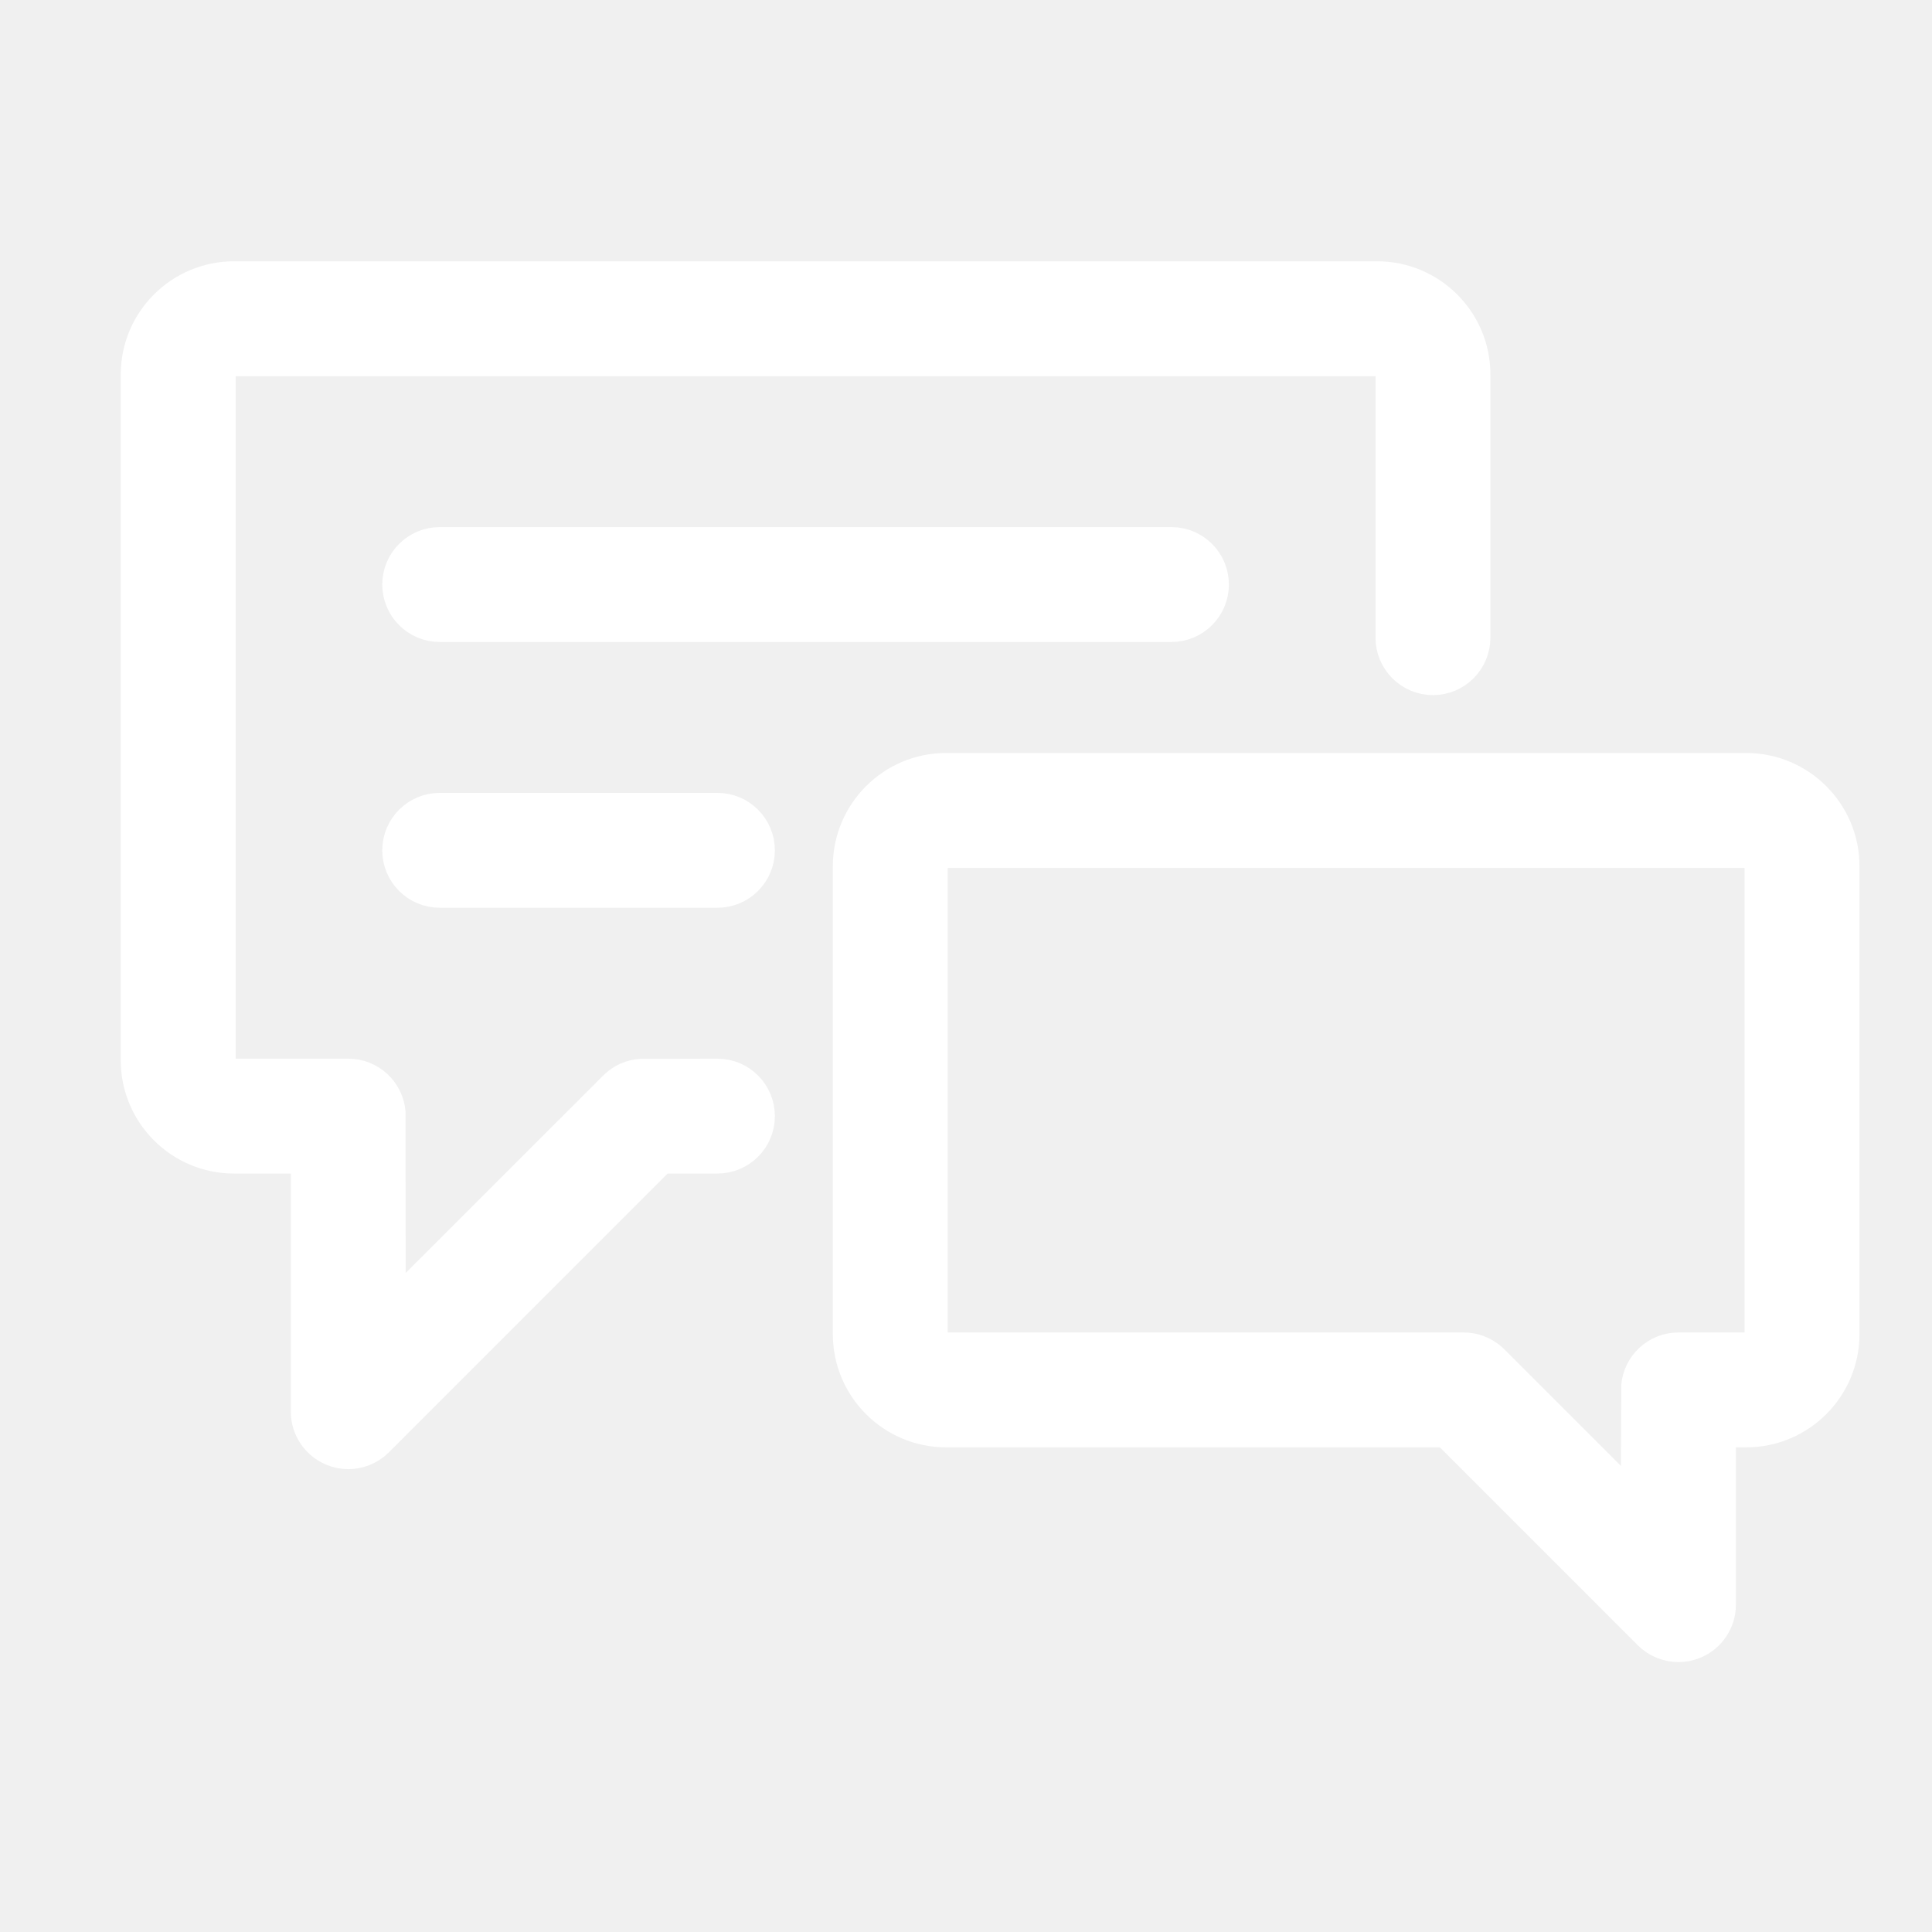
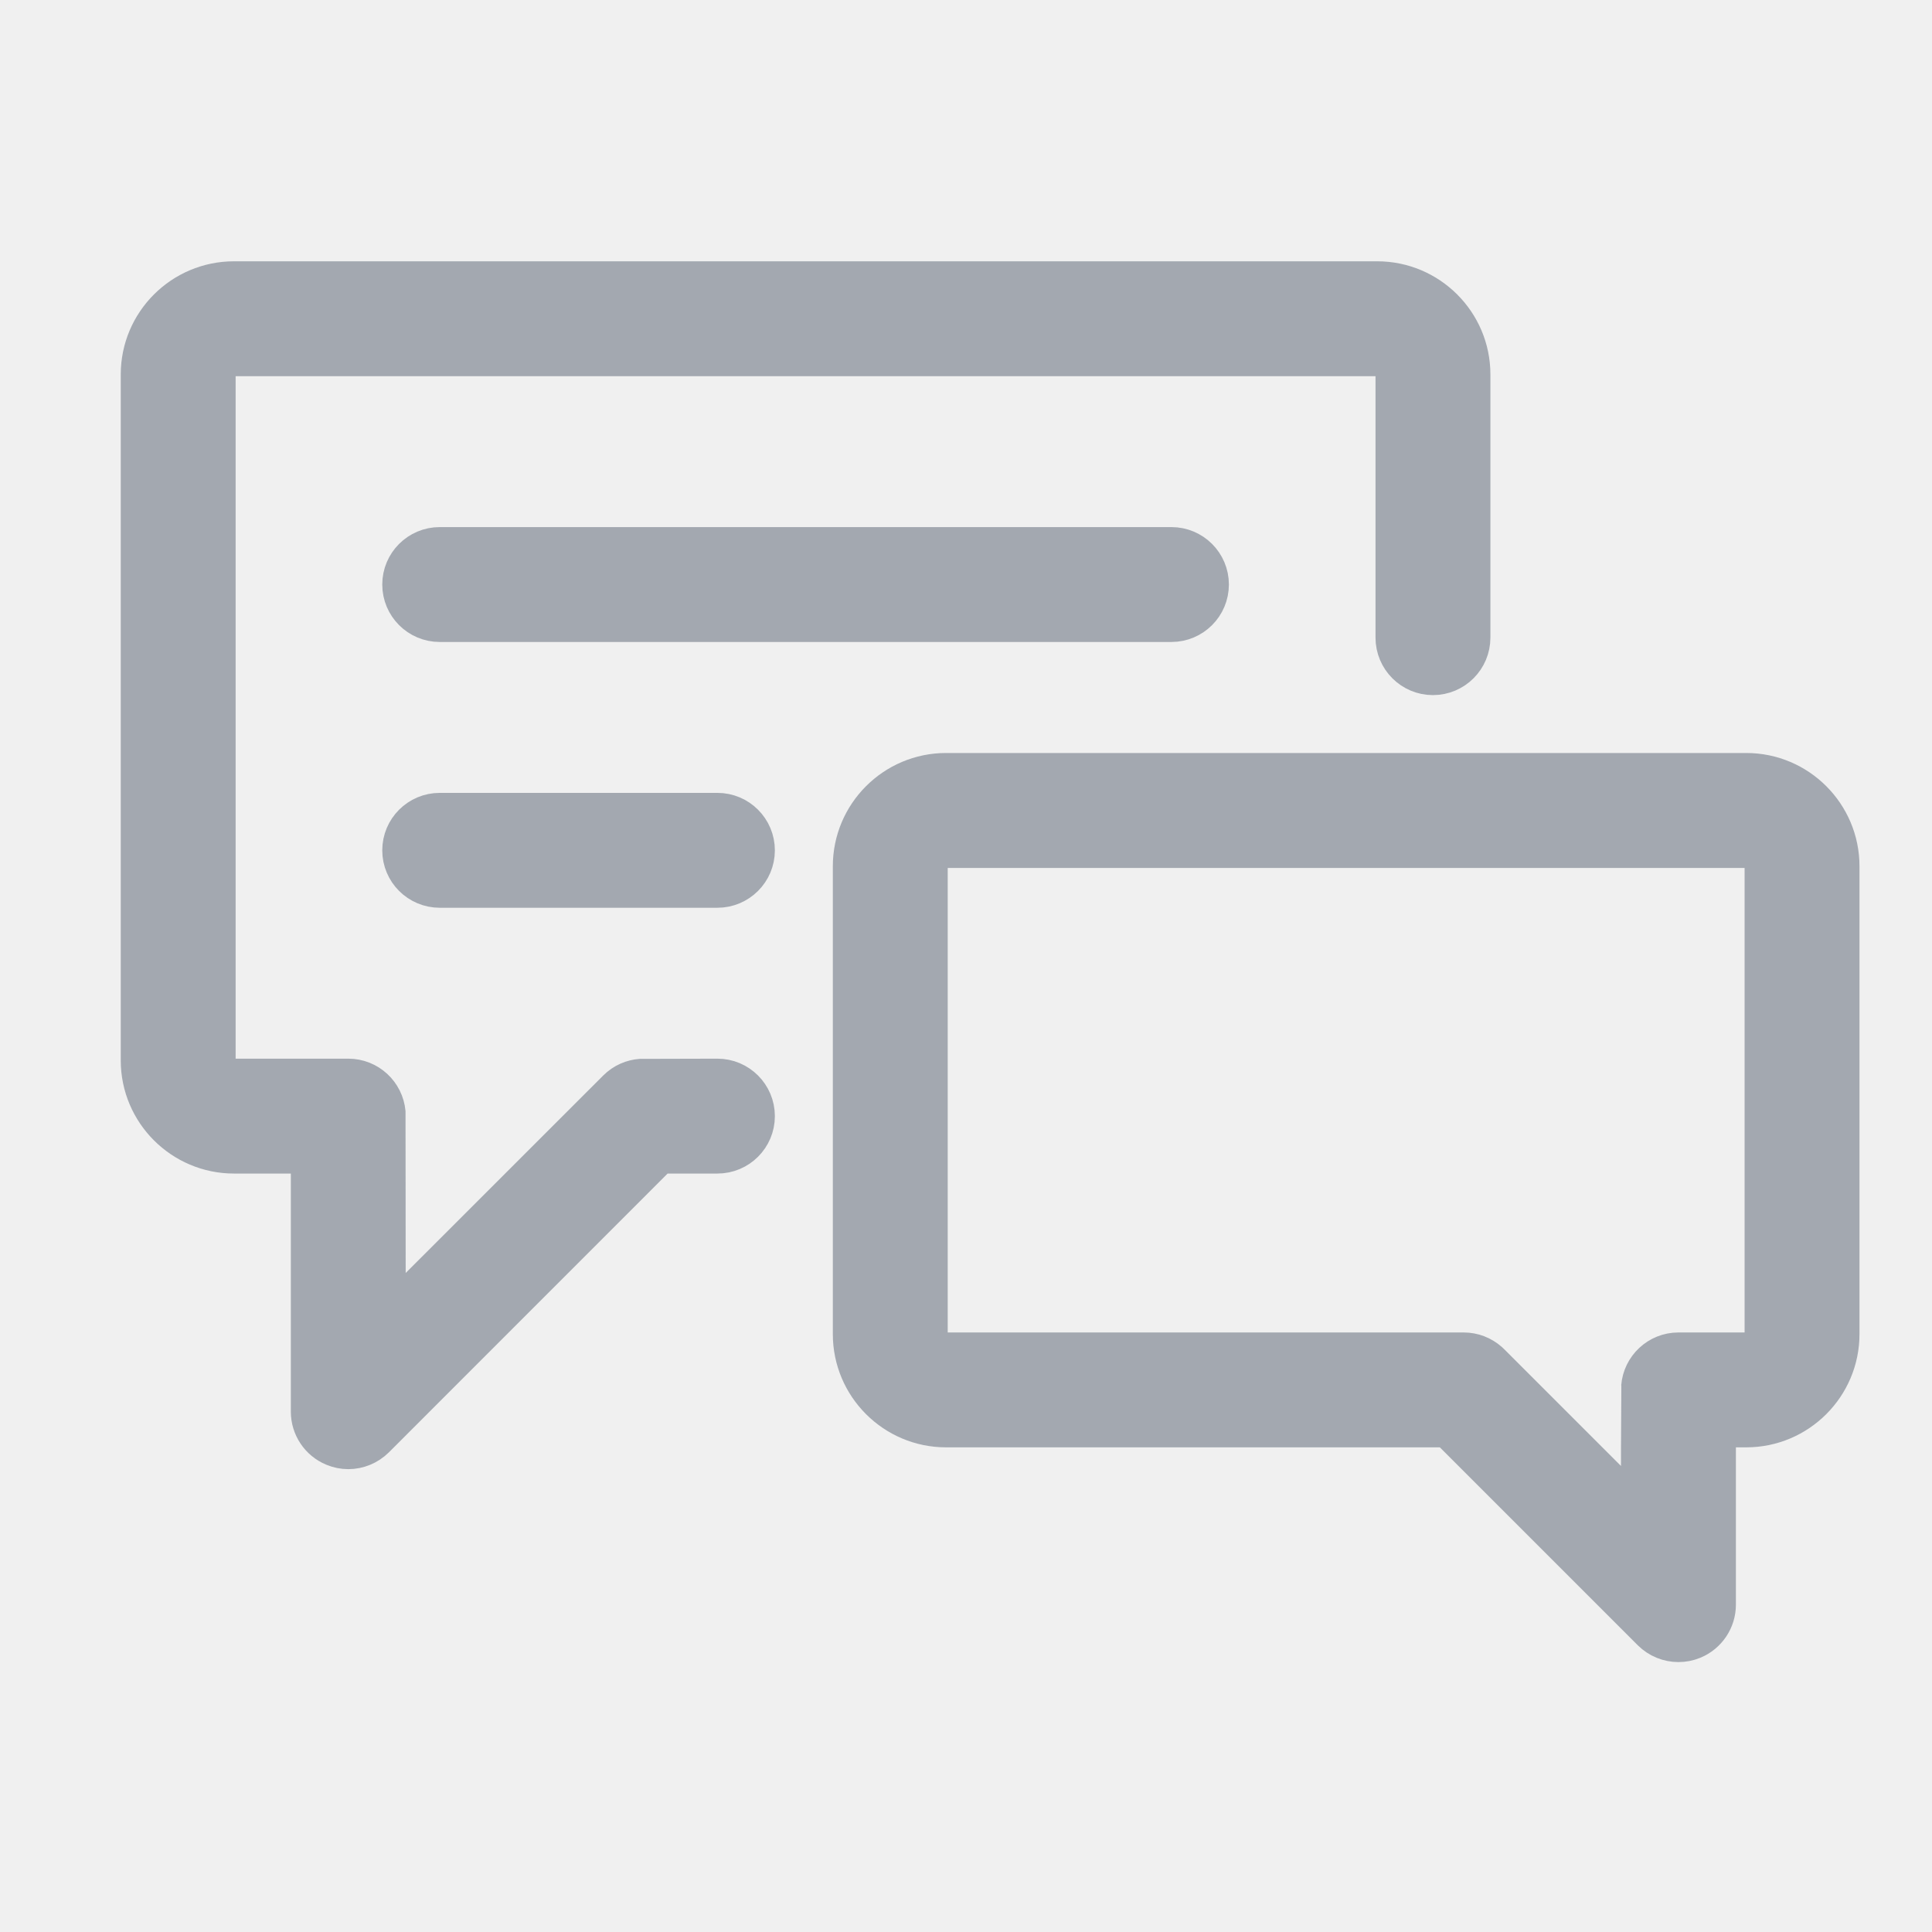
<svg xmlns="http://www.w3.org/2000/svg" width="28px" height="28px" viewBox="0 0 28 28" version="1.1">
  <defs />
  <g id="industrial-landings" stroke="none" stroke-width="1" fill="none" fill-rule="evenodd">
-     <g id="e-commerce" transform="translate(-994, -5105)">
-       <g id="3-copy-2" transform="translate(0, 4462)">
-         <g id="txt" transform="translate(994, 251)">
+     <g id="e-commerce" transform="translate(-994, -5136)">
+       <g id="3-copy-2" transform="translate(0, 4463)">
+         <g id="txt" transform="translate(994, 281)">
          <g id="Group-4" transform="translate(0, 308)">
            <g id="3" transform="translate(0, 84)">
              <g id="ic_hotels">
                <rect id="Rectangle-7" x="0" y="0" width="28" height="28" />
-                 <g id="chat" transform="translate(2, 4)" fill="#FFFFFF" fill-rule="nonzero" stroke="#FFFFFF" stroke-width="0.5">
+                 <g id="chat" opacity="0.5" transform="translate(2, 4)" fill="#556070" fill-rule="nonzero" stroke="#556070" stroke-width="0.5">
                  <path d="M17.959,0.037 L1.391,0.037 C0.624,0.037 0,0.66 0,1.427 L0,11.368 C0,12.134 0.624,12.758 1.391,12.758 L2.465,12.758 L2.465,16.459 C2.465,16.694 2.607,16.907 2.825,16.997 C2.897,17.027 2.973,17.042 3.048,17.042 C3.199,17.042 3.348,16.982 3.46,16.871 L7.572,12.758 L8.397,12.758 C8.719,12.758 8.98,12.498 8.98,12.176 C8.98,11.854 8.719,11.593 8.397,11.593 C8.397,11.593 7.303,11.594 7.291,11.595 C7.156,11.604 7.023,11.66 6.919,11.764 L3.63,15.052 C3.63,15.052 3.629,12.139 3.628,12.124 C3.601,11.826 3.352,11.593 3.048,11.593 L1.391,11.593 C1.266,11.593 1.165,11.492 1.165,11.368 L1.165,1.427 C1.165,1.303 1.267,1.202 1.391,1.202 L17.959,1.202 C18.084,1.202 18.185,1.303 18.185,1.427 L18.185,5.241 C18.185,5.563 18.446,5.824 18.767,5.824 C19.089,5.824 19.35,5.563 19.35,5.241 L19.35,1.427 C19.35,0.66 18.726,0.037 17.959,0.037 Z" id="Shape" />
                  <path d="M23.308,7.163 L11.711,7.163 C10.944,7.163 10.32,7.787 10.32,8.554 L10.32,15.335 C10.32,16.102 10.944,16.726 11.711,16.726 L18.971,16.726 L21.913,19.668 C22.025,19.779 22.174,19.838 22.325,19.838 C22.4,19.838 22.476,19.824 22.548,19.794 C22.766,19.704 22.908,19.491 22.908,19.256 L22.908,16.726 L23.308,16.726 C24.075,16.726 24.699,16.102 24.699,15.335 L24.699,8.554 C24.699,7.787 24.075,7.163 23.308,7.163 Z M23.534,15.335 C23.534,15.46 23.433,15.561 23.308,15.561 L22.325,15.561 C22.019,15.561 21.768,15.798 21.745,16.098 C21.743,16.111 21.742,17.849 21.742,17.849 L19.627,15.734 C19.625,15.731 19.622,15.729 19.62,15.727 C19.612,15.719 19.604,15.712 19.597,15.706 C19.494,15.616 19.36,15.561 19.213,15.561 L11.711,15.561 C11.586,15.561 11.485,15.46 11.485,15.335 L11.485,8.554 C11.485,8.43 11.586,8.329 11.711,8.329 L23.308,8.329 C23.433,8.329 23.534,8.43 23.534,8.554 L23.534,15.335 Z" id="Shape" />
                  <path d="M14.977,3.889 C14.977,3.889 4.373,3.889 4.373,3.889 C4.051,3.889 3.79,4.15 3.79,4.471 C3.79,4.793 4.051,5.054 4.373,5.054 L14.977,5.054 C15.299,5.054 15.56,4.793 15.56,4.471 C15.56,4.15 15.299,3.889 14.977,3.889 Z" id="Shape" />
                  <path d="M8.397,7.741 L4.373,7.741 C4.051,7.741 3.79,8.002 3.79,8.324 C3.79,8.645 4.051,8.906 4.373,8.906 L8.397,8.906 C8.719,8.906 8.98,8.645 8.98,8.324 C8.98,8.002 8.719,7.741 8.397,7.741 Z" id="Shape" />
                </g>
              </g>
            </g>
          </g>
        </g>
      </g>
    </g>
  </g>
</svg>
